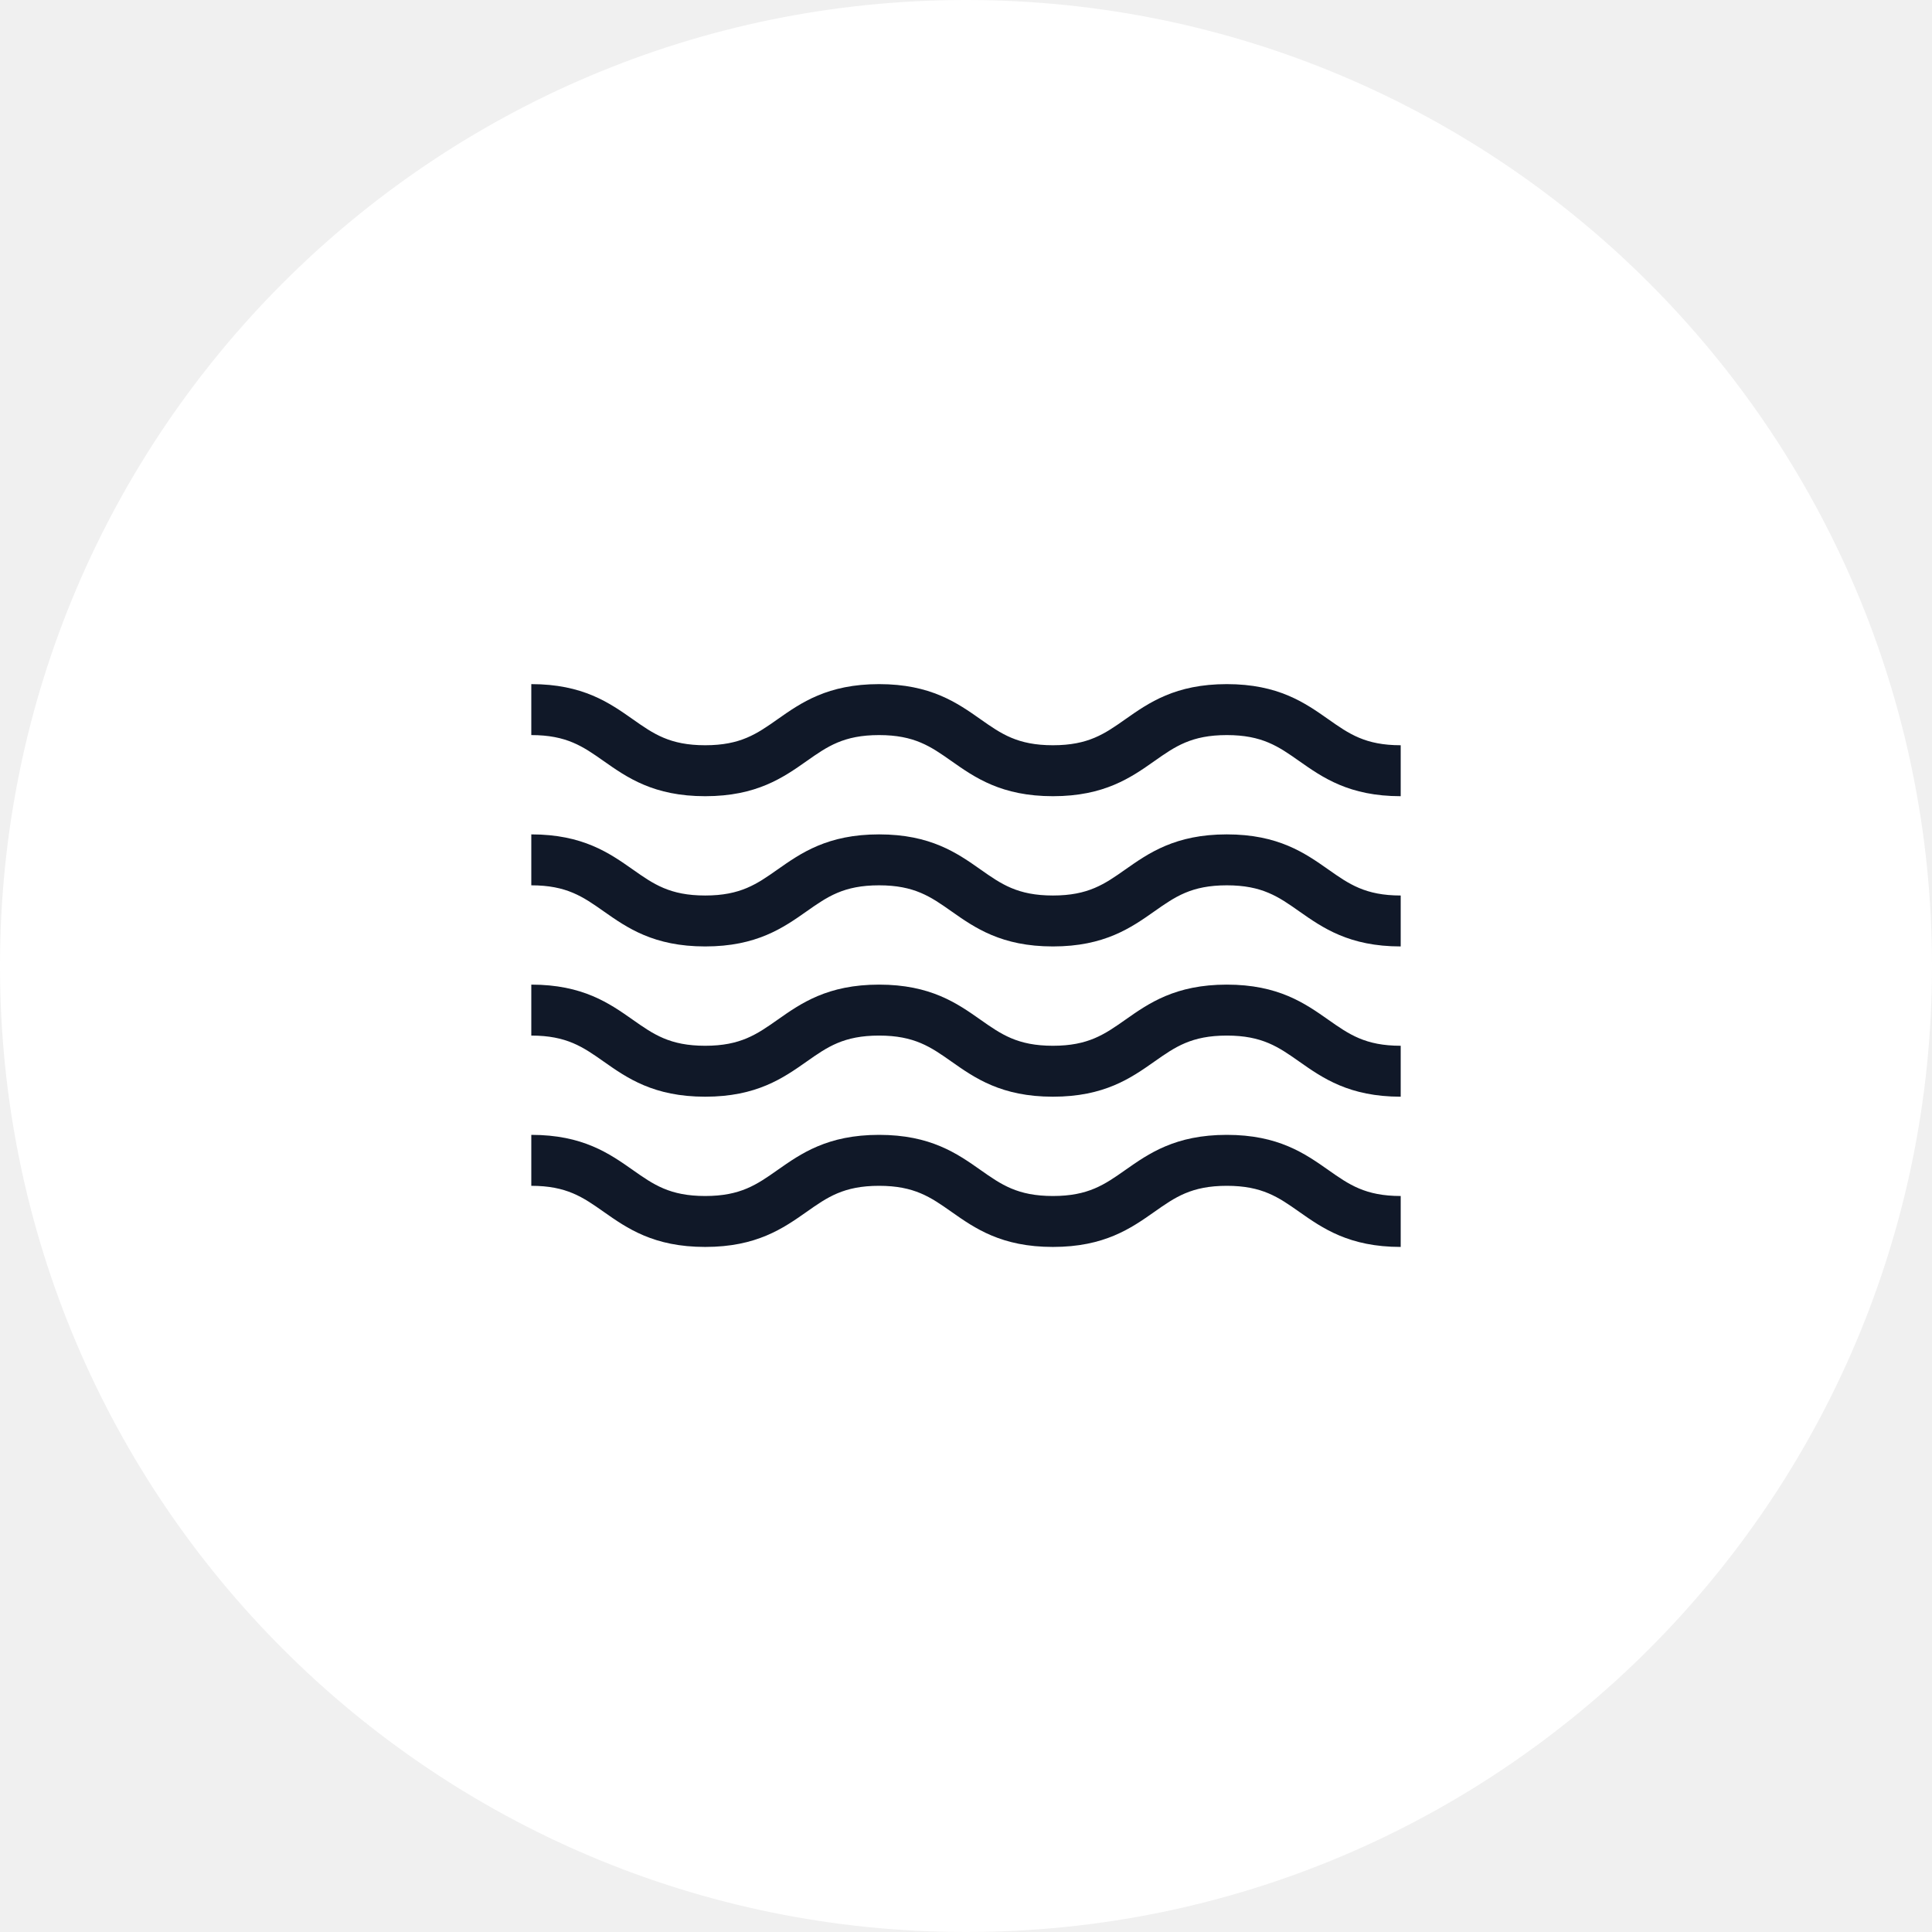
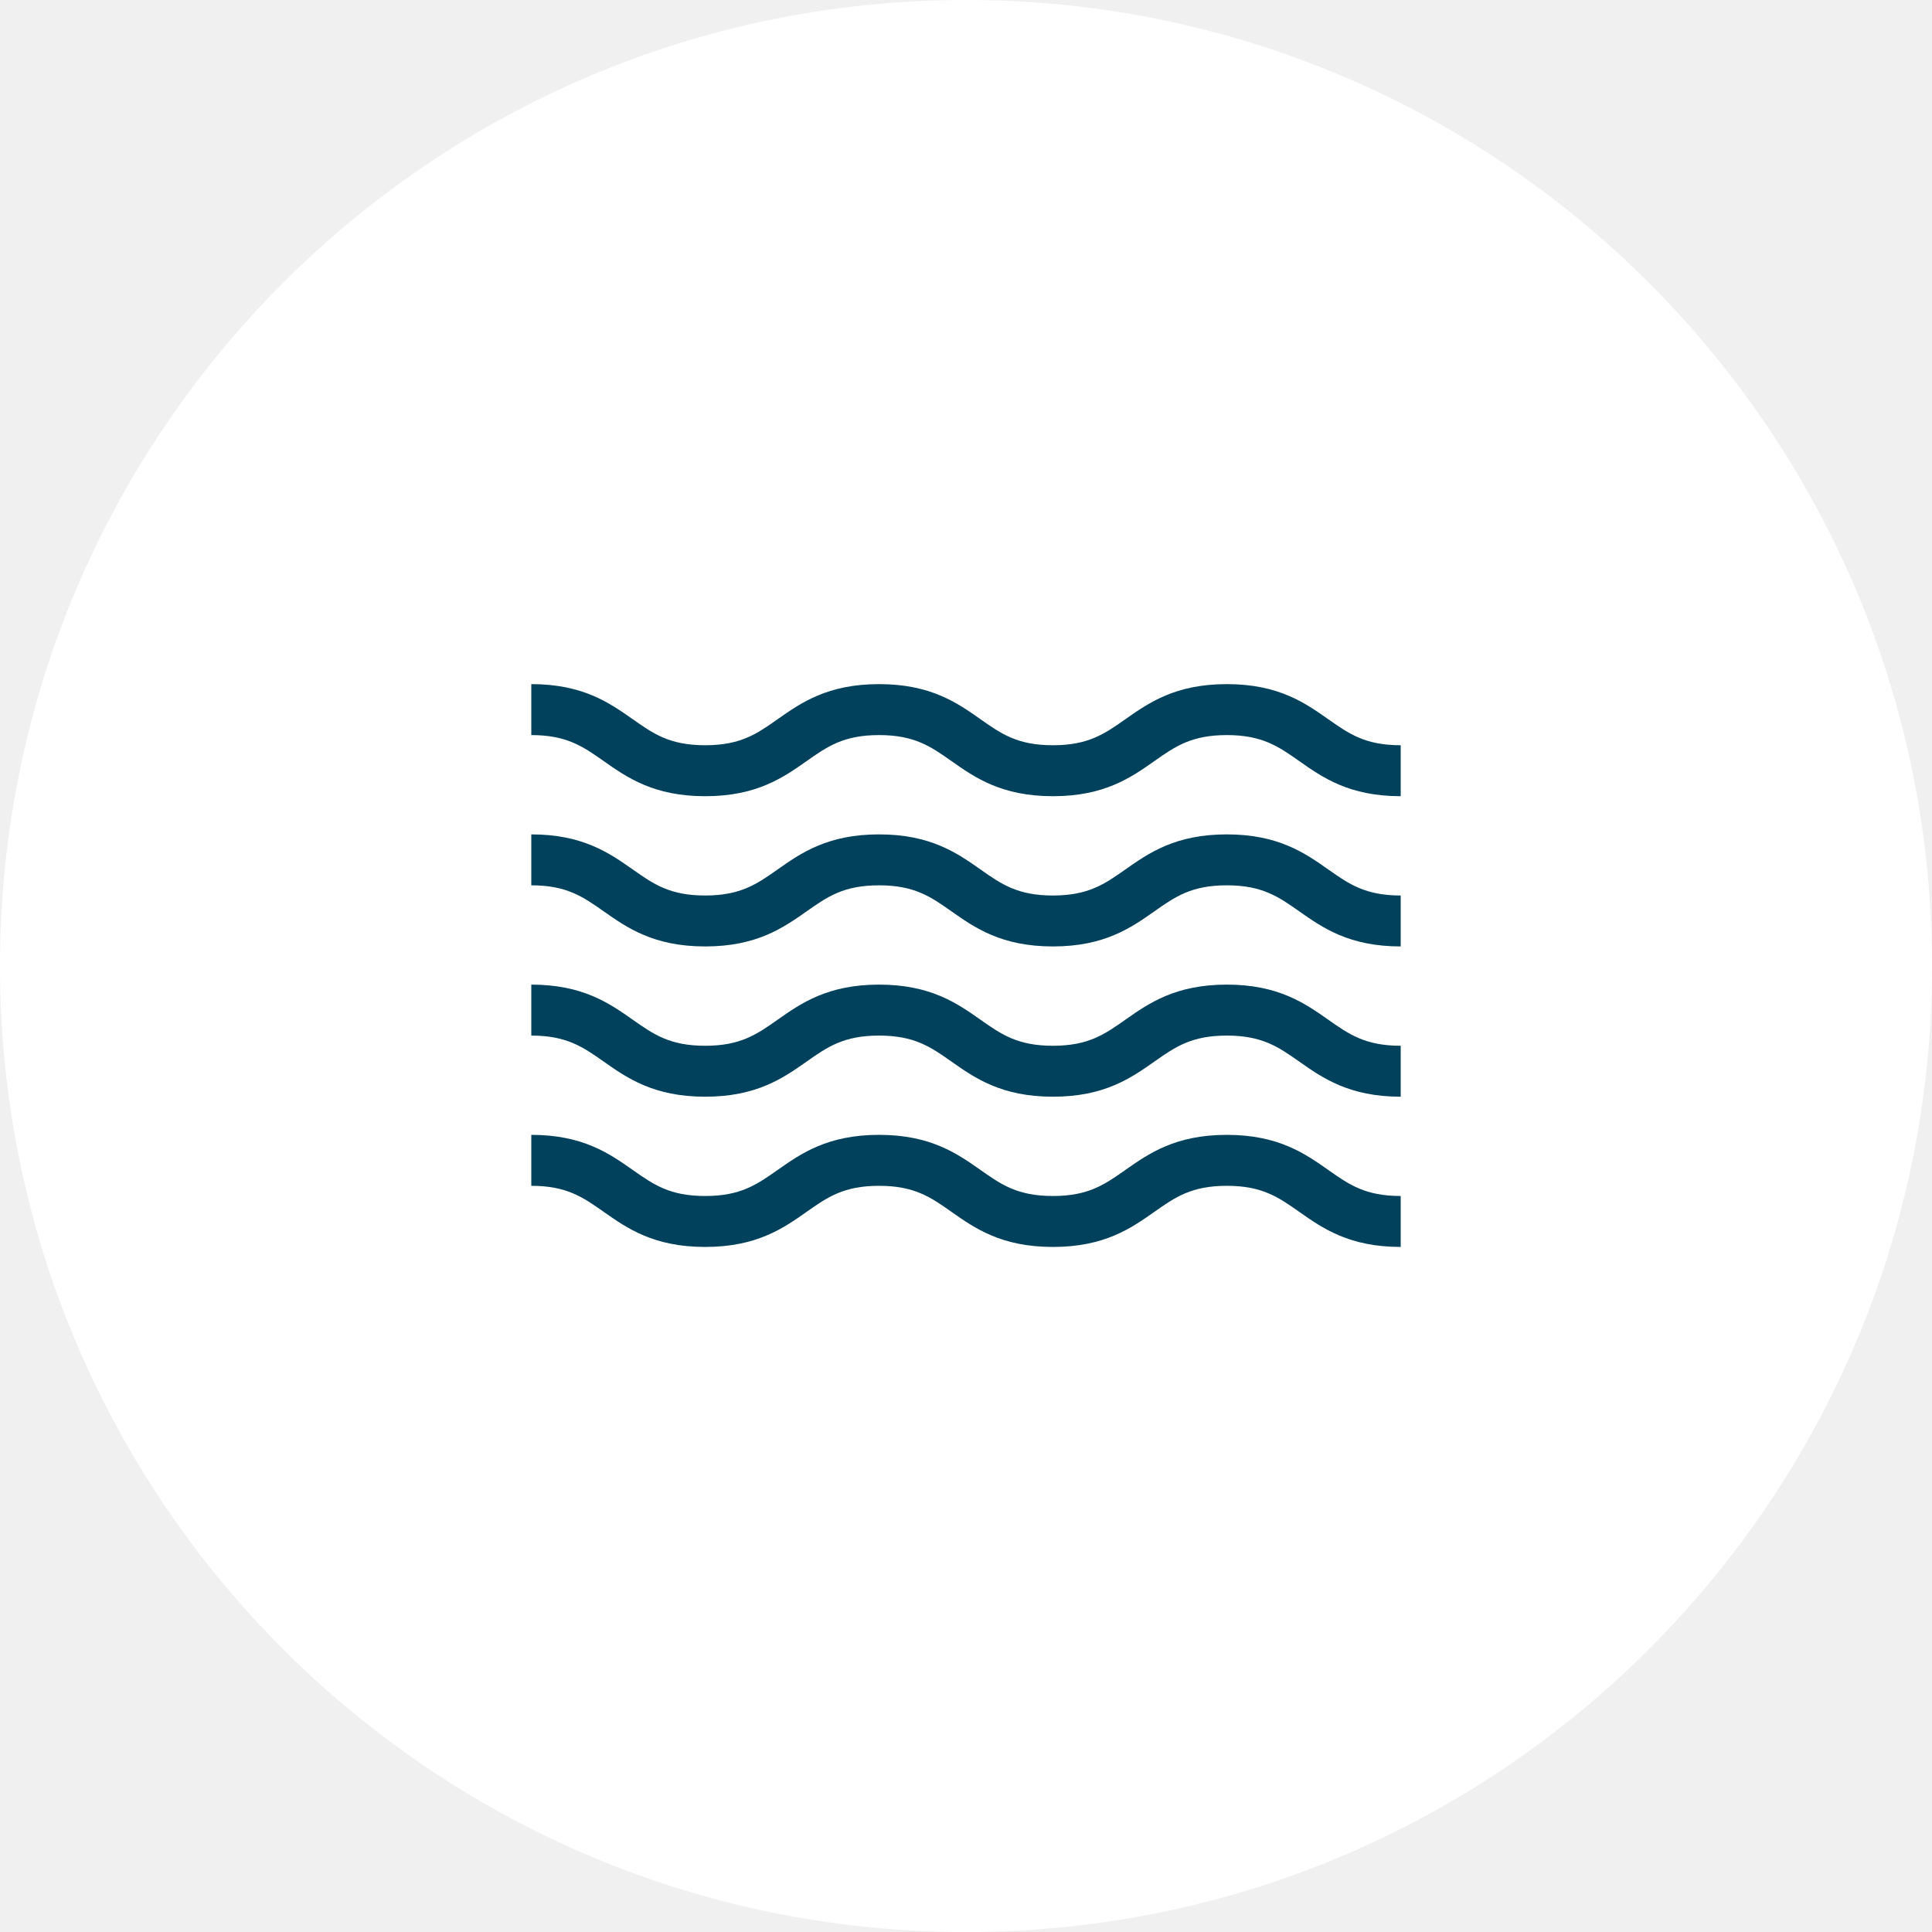
<svg xmlns="http://www.w3.org/2000/svg" width="80" height="80" viewBox="0 0 80 80" fill="none">
  <circle cx="40" cy="40" r="40" fill="white" />
  <g clip-path="url(#clip0_103_1440)">
-     <path d="M50.8 46.992C48.666 46.992 47.565 47.767 46.593 48.45C45.74 49.05 45.066 49.524 43.599 49.524C42.133 49.524 41.459 49.05 40.606 48.45C39.635 47.767 38.533 46.992 36.4 46.992C34.266 46.992 33.165 47.767 32.193 48.45C31.34 49.05 30.666 49.524 29.2 49.524C27.734 49.524 27.06 49.05 26.207 48.45C25.235 47.767 24.134 46.992 22 46.992V49.102C23.466 49.102 24.14 49.576 24.993 50.176C25.965 50.859 27.066 51.633 29.2 51.633C31.333 51.633 32.435 50.859 33.406 50.176C34.259 49.576 34.933 49.102 36.4 49.102C37.866 49.102 38.54 49.576 39.393 50.176C40.364 50.859 41.466 51.633 43.599 51.633C45.733 51.633 46.835 50.859 47.806 50.176C48.659 49.576 49.333 49.102 50.8 49.102C52.266 49.102 52.94 49.576 53.793 50.176C54.765 50.859 55.866 51.633 58 51.633V49.524C56.534 49.524 55.86 49.05 55.007 48.45C54.035 47.767 52.933 46.992 50.8 46.992Z" fill="#101828" />
-     <path d="M50.8 34.55C48.666 34.55 47.565 35.324 46.593 36.007C45.74 36.607 45.066 37.081 43.599 37.081C42.133 37.081 41.459 36.607 40.606 36.007C39.635 35.324 38.533 34.55 36.4 34.55C34.266 34.55 33.165 35.324 32.193 36.007C31.34 36.607 30.666 37.081 29.2 37.081C27.734 37.081 27.06 36.607 26.207 36.007C25.235 35.324 24.134 34.55 22 34.55V36.659C23.466 36.659 24.14 37.133 24.993 37.733C25.965 38.416 27.066 39.19 29.2 39.19C31.333 39.19 32.435 38.416 33.406 37.733C34.259 37.133 34.933 36.659 36.4 36.659C37.866 36.659 38.54 37.133 39.393 37.733C40.364 38.416 41.466 39.19 43.599 39.19C45.733 39.19 46.835 38.416 47.806 37.733C48.659 37.133 49.333 36.659 50.8 36.659C52.266 36.659 52.94 37.133 53.793 37.733C54.765 38.416 55.866 39.19 58 39.19V37.081C56.534 37.081 55.86 36.607 55.007 36.007C54.035 35.324 52.933 34.55 50.8 34.55Z" fill="#101828" />
-     <path d="M50.8 40.771C48.666 40.771 47.565 41.545 46.593 42.229C45.74 42.828 45.066 43.303 43.599 43.303C42.133 43.303 41.459 42.828 40.606 42.229C39.635 41.545 38.533 40.771 36.4 40.771C34.266 40.771 33.165 41.545 32.193 42.229C31.34 42.828 30.666 43.303 29.2 43.303C27.734 43.303 27.06 42.828 26.207 42.229C25.235 41.545 24.134 40.771 22 40.771V42.881C23.466 42.881 24.14 43.354 24.993 43.954C25.965 44.637 27.066 45.412 29.2 45.412C31.333 45.412 32.435 44.637 33.406 43.954C34.259 43.354 34.933 42.881 36.4 42.881C37.866 42.881 38.54 43.354 39.393 43.954C40.364 44.637 41.466 45.412 43.599 45.412C45.733 45.412 46.835 44.637 47.806 43.954C48.659 43.354 49.333 42.881 50.8 42.881C52.266 42.881 52.94 43.354 53.793 43.954C54.765 44.637 55.866 45.412 58 45.412V43.303C56.534 43.303 55.86 42.828 55.007 42.229C54.035 41.545 52.933 40.771 50.8 40.771Z" fill="#101828" />
-     <path d="M55.007 29.786C54.035 29.102 52.933 28.328 50.8 28.328C48.666 28.328 47.565 29.102 46.593 29.786C45.74 30.386 45.066 30.859 43.599 30.859C42.133 30.859 41.459 30.386 40.606 29.786C39.635 29.102 38.533 28.328 36.4 28.328C34.266 28.328 33.165 29.102 32.193 29.786C31.34 30.386 30.666 30.859 29.2 30.859C27.734 30.859 27.06 30.386 26.207 29.786C25.235 29.102 24.134 28.328 22 28.328V30.438C23.466 30.438 24.14 30.911 24.993 31.511C25.965 32.194 27.066 32.969 29.2 32.969C31.333 32.969 32.435 32.194 33.406 31.511C34.259 30.911 34.933 30.438 36.4 30.438C37.866 30.438 38.54 30.911 39.393 31.511C40.364 32.194 41.466 32.969 43.599 32.969C45.733 32.969 46.835 32.194 47.806 31.511C48.659 30.911 49.333 30.438 50.8 30.438C52.266 30.438 52.94 30.911 53.793 31.511C54.765 32.194 55.866 32.969 58 32.969V30.859C56.534 30.859 55.86 30.386 55.007 29.786Z" fill="#101828" />
+     <path d="M50.8 46.992C48.666 46.992 47.565 47.767 46.593 48.45C45.74 49.05 45.066 49.524 43.599 49.524C42.133 49.524 41.459 49.05 40.606 48.45C39.635 47.767 38.533 46.992 36.4 46.992C34.266 46.992 33.165 47.767 32.193 48.45C31.34 49.05 30.666 49.524 29.2 49.524C27.734 49.524 27.06 49.05 26.207 48.45C25.235 47.767 24.134 46.992 22 46.992V49.102C23.466 49.102 24.14 49.576 24.993 50.176C25.965 50.859 27.066 51.633 29.2 51.633C31.333 51.633 32.435 50.859 33.406 50.176C34.259 49.576 34.933 49.102 36.4 49.102C37.866 49.102 38.54 49.576 39.393 50.176C40.364 50.859 41.466 51.633 43.599 51.633C45.733 51.633 46.835 50.859 47.806 50.176C48.659 49.576 49.333 49.102 50.8 49.102C52.266 49.102 52.94 49.576 53.793 50.176C54.765 50.859 55.866 51.633 58 51.633V49.524C56.534 49.524 55.86 49.05 55.007 48.45C54.035 47.767 52.933 46.992 50.8 46.992Z" fill="#01415b" />
+     <path d="M50.8 34.55C48.666 34.55 47.565 35.324 46.593 36.007C45.74 36.607 45.066 37.081 43.599 37.081C42.133 37.081 41.459 36.607 40.606 36.007C39.635 35.324 38.533 34.55 36.4 34.55C34.266 34.55 33.165 35.324 32.193 36.007C31.34 36.607 30.666 37.081 29.2 37.081C27.734 37.081 27.06 36.607 26.207 36.007C25.235 35.324 24.134 34.55 22 34.55V36.659C23.466 36.659 24.14 37.133 24.993 37.733C25.965 38.416 27.066 39.19 29.2 39.19C31.333 39.19 32.435 38.416 33.406 37.733C34.259 37.133 34.933 36.659 36.4 36.659C37.866 36.659 38.54 37.133 39.393 37.733C40.364 38.416 41.466 39.19 43.599 39.19C45.733 39.19 46.835 38.416 47.806 37.733C48.659 37.133 49.333 36.659 50.8 36.659C52.266 36.659 52.94 37.133 53.793 37.733C54.765 38.416 55.866 39.19 58 39.19V37.081C56.534 37.081 55.86 36.607 55.007 36.007C54.035 35.324 52.933 34.55 50.8 34.55Z" fill="#01415b" />
+     <path d="M50.8 40.771C48.666 40.771 47.565 41.545 46.593 42.229C45.74 42.828 45.066 43.303 43.599 43.303C42.133 43.303 41.459 42.828 40.606 42.229C39.635 41.545 38.533 40.771 36.4 40.771C34.266 40.771 33.165 41.545 32.193 42.229C31.34 42.828 30.666 43.303 29.2 43.303C27.734 43.303 27.06 42.828 26.207 42.229C25.235 41.545 24.134 40.771 22 40.771V42.881C23.466 42.881 24.14 43.354 24.993 43.954C25.965 44.637 27.066 45.412 29.2 45.412C31.333 45.412 32.435 44.637 33.406 43.954C34.259 43.354 34.933 42.881 36.4 42.881C37.866 42.881 38.54 43.354 39.393 43.954C40.364 44.637 41.466 45.412 43.599 45.412C45.733 45.412 46.835 44.637 47.806 43.954C48.659 43.354 49.333 42.881 50.8 42.881C52.266 42.881 52.94 43.354 53.793 43.954C54.765 44.637 55.866 45.412 58 45.412V43.303C56.534 43.303 55.86 42.828 55.007 42.229C54.035 41.545 52.933 40.771 50.8 40.771Z" fill="#01415b" />
+     <path d="M55.007 29.786C54.035 29.102 52.933 28.328 50.8 28.328C48.666 28.328 47.565 29.102 46.593 29.786C45.74 30.386 45.066 30.859 43.599 30.859C42.133 30.859 41.459 30.386 40.606 29.786C39.635 29.102 38.533 28.328 36.4 28.328C34.266 28.328 33.165 29.102 32.193 29.786C31.34 30.386 30.666 30.859 29.2 30.859C27.734 30.859 27.06 30.386 26.207 29.786C25.235 29.102 24.134 28.328 22 28.328V30.438C23.466 30.438 24.14 30.911 24.993 31.511C25.965 32.194 27.066 32.969 29.2 32.969C31.333 32.969 32.435 32.194 33.406 31.511C34.259 30.911 34.933 30.438 36.4 30.438C37.866 30.438 38.54 30.911 39.393 31.511C40.364 32.194 41.466 32.969 43.599 32.969C45.733 32.969 46.835 32.194 47.806 31.511C48.659 30.911 49.333 30.438 50.8 30.438C52.266 30.438 52.94 30.911 53.793 31.511C54.765 32.194 55.866 32.969 58 32.969V30.859C56.534 30.859 55.86 30.386 55.007 29.786Z" fill="#01415b" />
  </g>
  <defs>
    <clipPath id="clip0_103_1440">
      <rect width="36" height="36" fill="white" transform="translate(22 22)" />
    </clipPath>
  </defs>
</svg>
